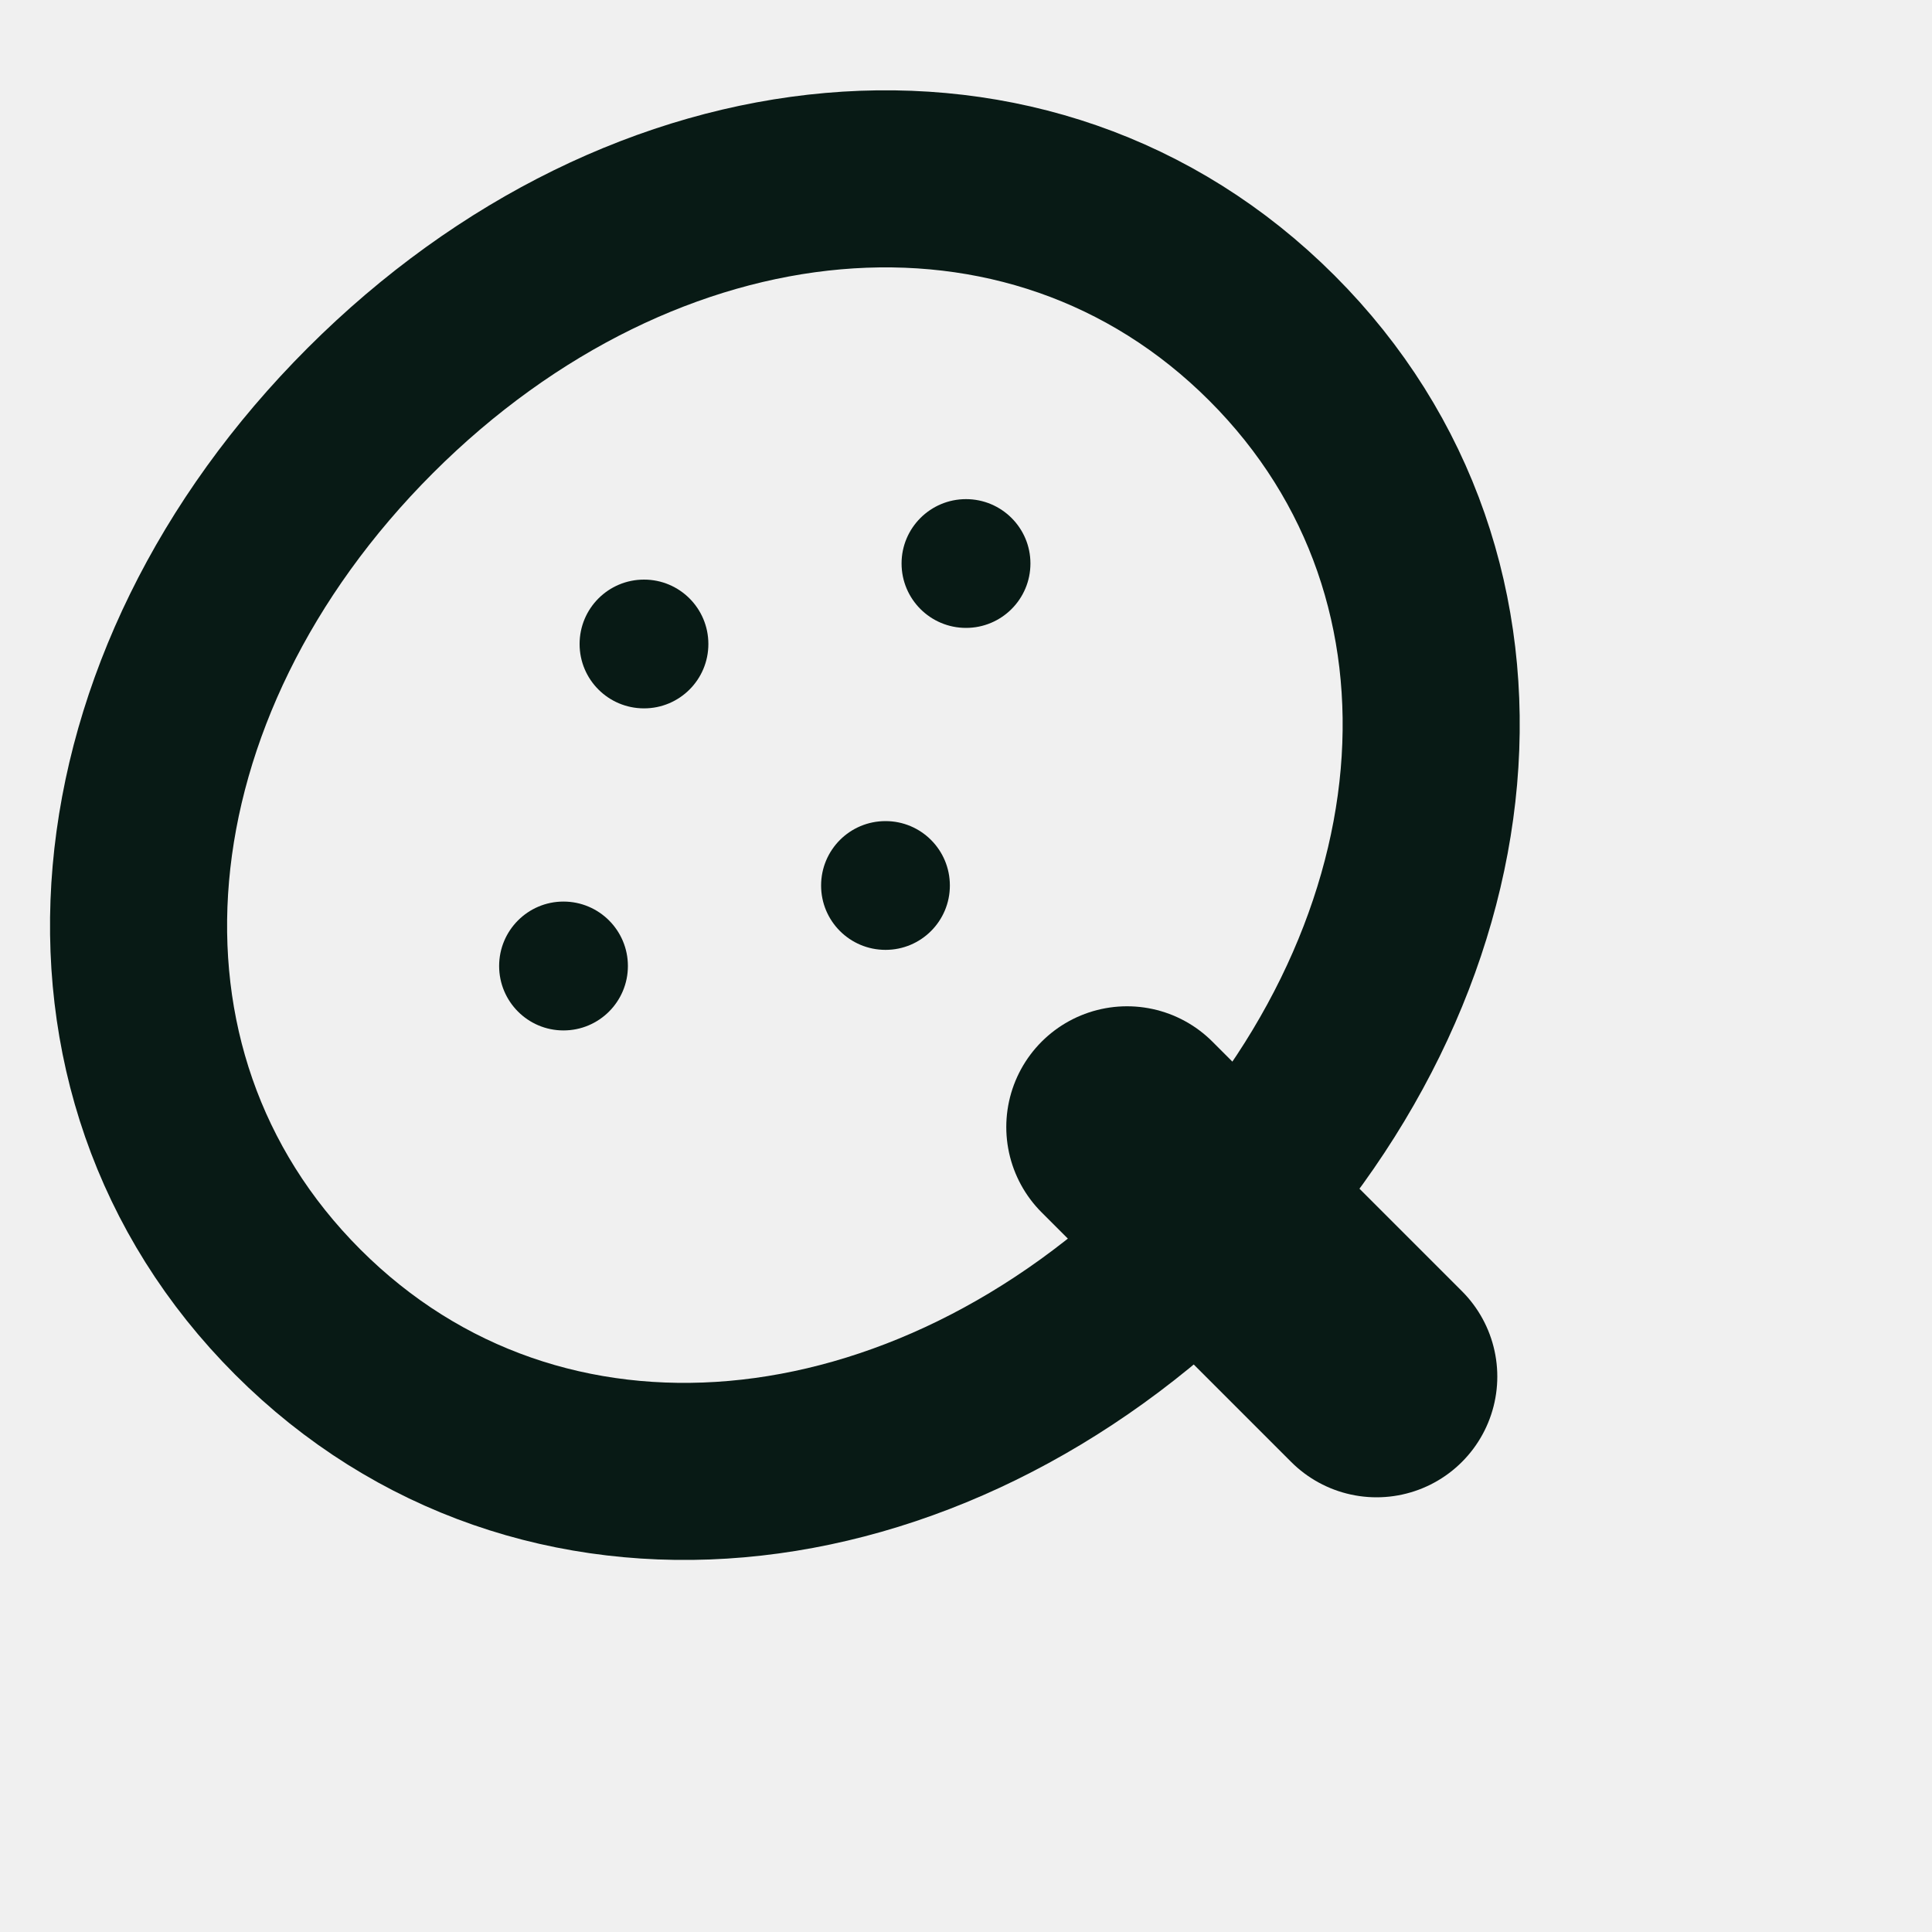
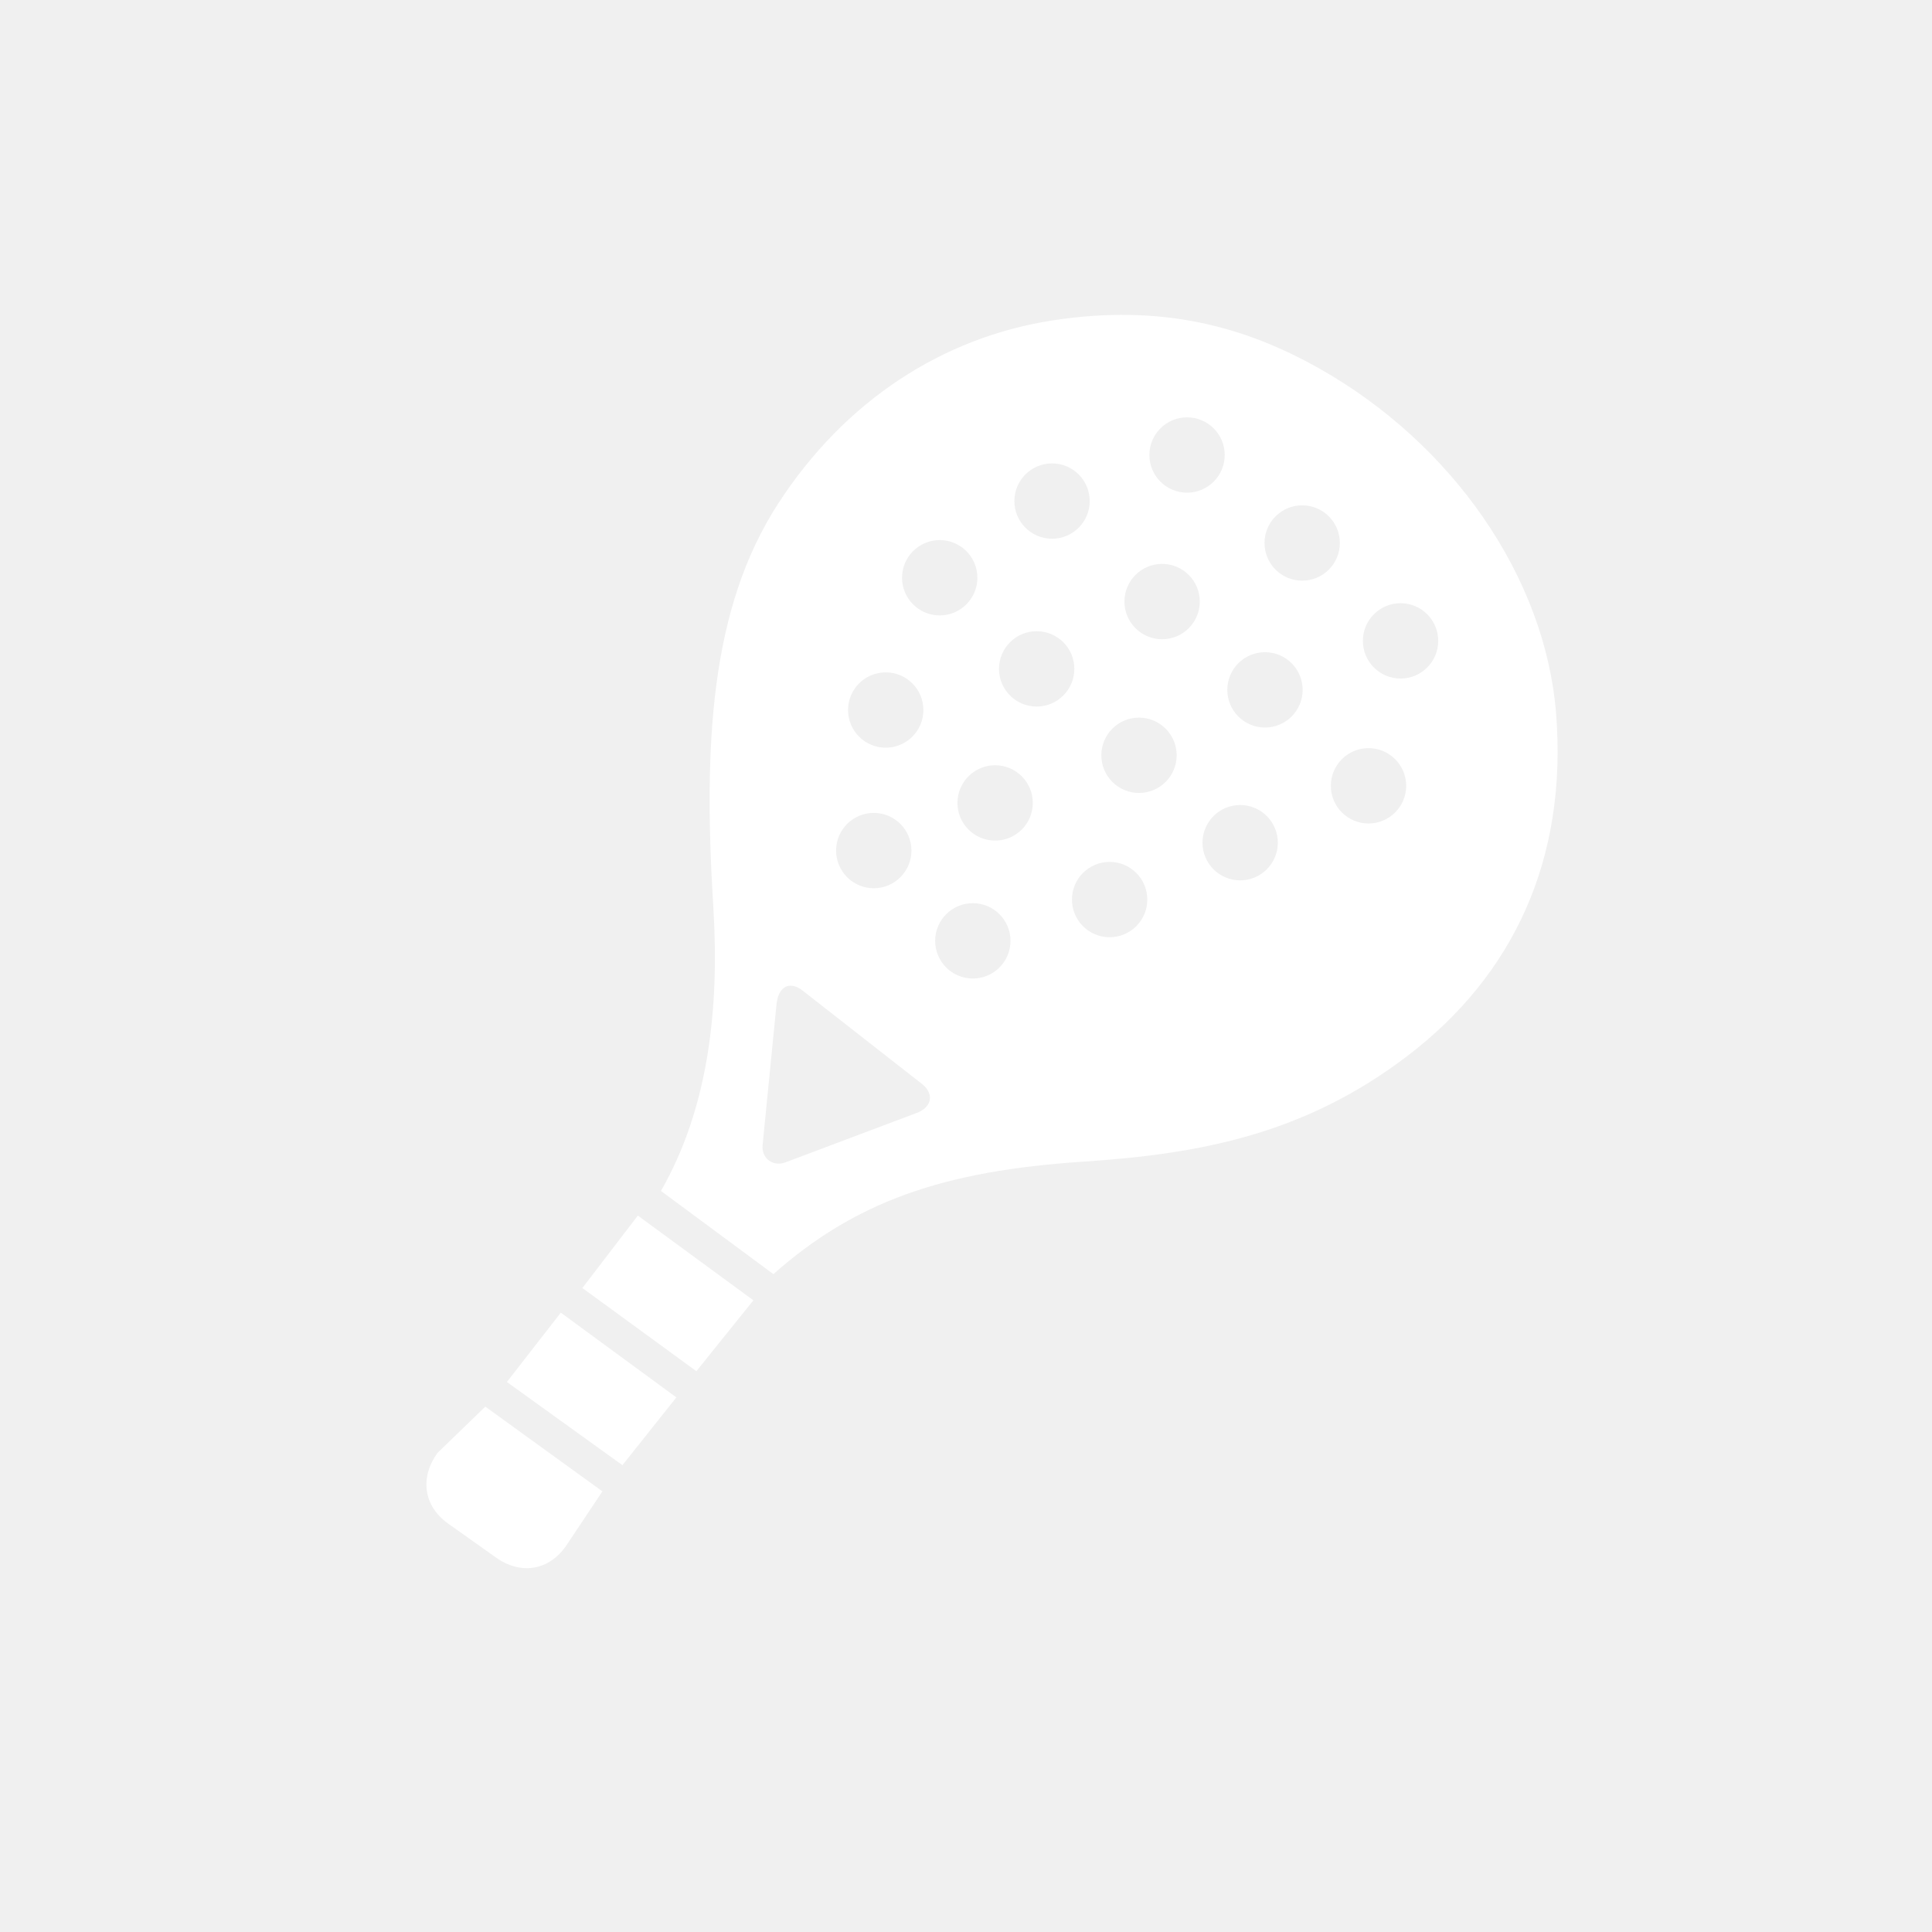
- <svg xmlns="http://www.w3.org/2000/svg" preserveAspectRatio="none" overflow="visible" style="display: block;" width="20" height="20" viewBox="0 0 20 20" fill="none">
-   <g id="icon/padel">
-     <path id="Vector" d="M13.167 3.5C15.667 6 15.25 10 12.417 12.833C9.583 15.667 5.583 16.083 3.083 13.583C0.583 11.083 1 7.083 3.833 4.25C6.667 1.417 10.667 1 13.167 3.5Z" stroke="#081A15" stroke-width="1.833" />
-     <path id="Vector_2" d="M11.667 11.667L14.25 14.25" stroke="#081A15" stroke-width="2.5" stroke-linecap="round" />
-     <path id="Vector_3" d="M6.667 7.333C7.035 7.333 7.333 7.035 7.333 6.667C7.333 6.298 7.035 6 6.667 6C6.298 6 6 6.298 6 6.667C6 7.035 6.298 7.333 6.667 7.333Z" fill="#081A15" />
-     <path id="Vector_4" d="M10 6.5C10.368 6.5 10.667 6.202 10.667 5.833C10.667 5.465 10.368 5.167 10 5.167C9.632 5.167 9.333 5.465 9.333 5.833C9.333 6.202 9.632 6.5 10 6.5Z" fill="#081A15" />
-     <path id="Vector_5" d="M5.833 10.667C6.202 10.667 6.5 10.368 6.5 10C6.5 9.632 6.202 9.333 5.833 9.333C5.465 9.333 5.167 9.632 5.167 10C5.167 10.368 5.465 10.667 5.833 10.667Z" fill="#081A15" />
-     <path id="Vector_6" d="M9.167 9.833C9.535 9.833 9.833 9.535 9.833 9.167C9.833 8.798 9.535 8.5 9.167 8.5C8.798 8.5 8.5 8.798 8.5 9.167C8.5 9.535 8.798 9.833 9.167 9.833Z" fill="#081A15" />
-   </g>
+ <svg xmlns="http://www.w3.org/2000/svg" width="1254" height="1254" viewBox="0 0 1254 1254">
+   <path id="head-and-openings" fill="#FFFFFF" fill-rule="evenodd" d="M 429 773 C 460 719 467 654 463 589 C 456.48 483 461 395 505 327 C 548.35 260 612 219 683 208 C 754 197 808 212 856 239 C 943.11 288 1003 375 1010 463 C 1017.56 558 982 633 914 685 C 847 736.24 779 749 703 754 C 612 759.99 555 780 502 827 Z M 504 652 C 505 641 512 636 521 643 L 599 704 C 606 710 605 718 596 722 L 511 754 C 502 758 494 752 495 743 Z M 794.93 295.33 A 24.45 24.45 0 1 0 746.03 295.33 A 24.45 24.45 0 1 0 794.93 295.33 Z M 707.30 325.23 A 24.45 24.45 0 1 0 658.40 325.23 A 24.45 24.45 0 1 0 707.30 325.23 Z M 869.66 352.44 A 24.45 24.45 0 1 0 820.76 352.44 A 24.45 24.45 0 1 0 869.66 352.44 Z M 634.39 375.00 A 24.45 24.45 0 1 0 585.49 375.00 A 24.45 24.45 0 1 0 634.39 375.00 Z M 778.74 390.46 A 24.45 24.45 0 1 0 729.84 390.46 A 24.45 24.45 0 1 0 778.74 390.46 Z M 933.50 415.97 A 24.45 24.45 0 1 0 884.60 415.97 A 24.45 24.45 0 1 0 933.50 415.97 Z M 697.32 434.15 A 24.45 24.45 0 1 0 648.42 434.15 A 24.45 24.45 0 1 0 697.32 434.15 Z M 845.51 447.77 A 24.45 24.45 0 1 0 796.61 447.77 A 24.45 24.45 0 1 0 845.51 447.77 Z M 599.34 460.86 A 24.45 24.45 0 1 0 550.44 460.86 A 24.45 24.45 0 1 0 599.34 460.86 Z M 763.74 490.23 A 24.45 24.45 0 1 0 714.84 490.23 A 24.45 24.45 0 1 0 763.74 490.23 Z M 912.71 510.05 A 24.45 24.45 0 1 0 863.81 510.05 A 24.45 24.45 0 1 0 912.71 510.05 Z M 670.36 521.15 A 24.45 24.45 0 1 0 621.46 521.15 A 24.45 24.45 0 1 0 670.36 521.15 Z M 829.40 546.96 A 24.45 24.45 0 1 0 780.50 546.96 A 24.45 24.45 0 1 0 829.40 546.96 Z M 591.58 552.08 A 24.45 24.45 0 1 0 542.68 552.08 A 24.45 24.45 0 1 0 591.58 552.08 Z M 744.67 583.88 A 24.45 24.45 0 1 0 695.77 583.88 A 24.45 24.45 0 1 0 744.67 583.88 Z M 655.88 610.68 A 24.45 24.45 0 1 0 606.98 610.68 A 24.45 24.45 0 1 0 655.88 610.68 Z" />
+   <path id="mint-accent" fill="#FFFFFF" d="M 602 671 C 744 674 897 613 976 515 C 961 610 893 677 805 703 C 731 726 665 713 602 671 Z" />
+   <path id="grip-upper" fill="#FFFFFF" d="M 414 789 L 489 844 L 452 890 L 378 836 Z" />
+   <path id="grip-middle" fill="#FFFFFF" d="M 364 852 L 439 907 L 404 951 L 329 897 Z" />
+   <path id="grip-end" fill="#FFFFFF" d="M 315 913 L 391 968 L 369 1001 C 358 1019 339 1023 322 1011 L 291 989 C 274 977 273 958 284 943 Z" />
</svg>
